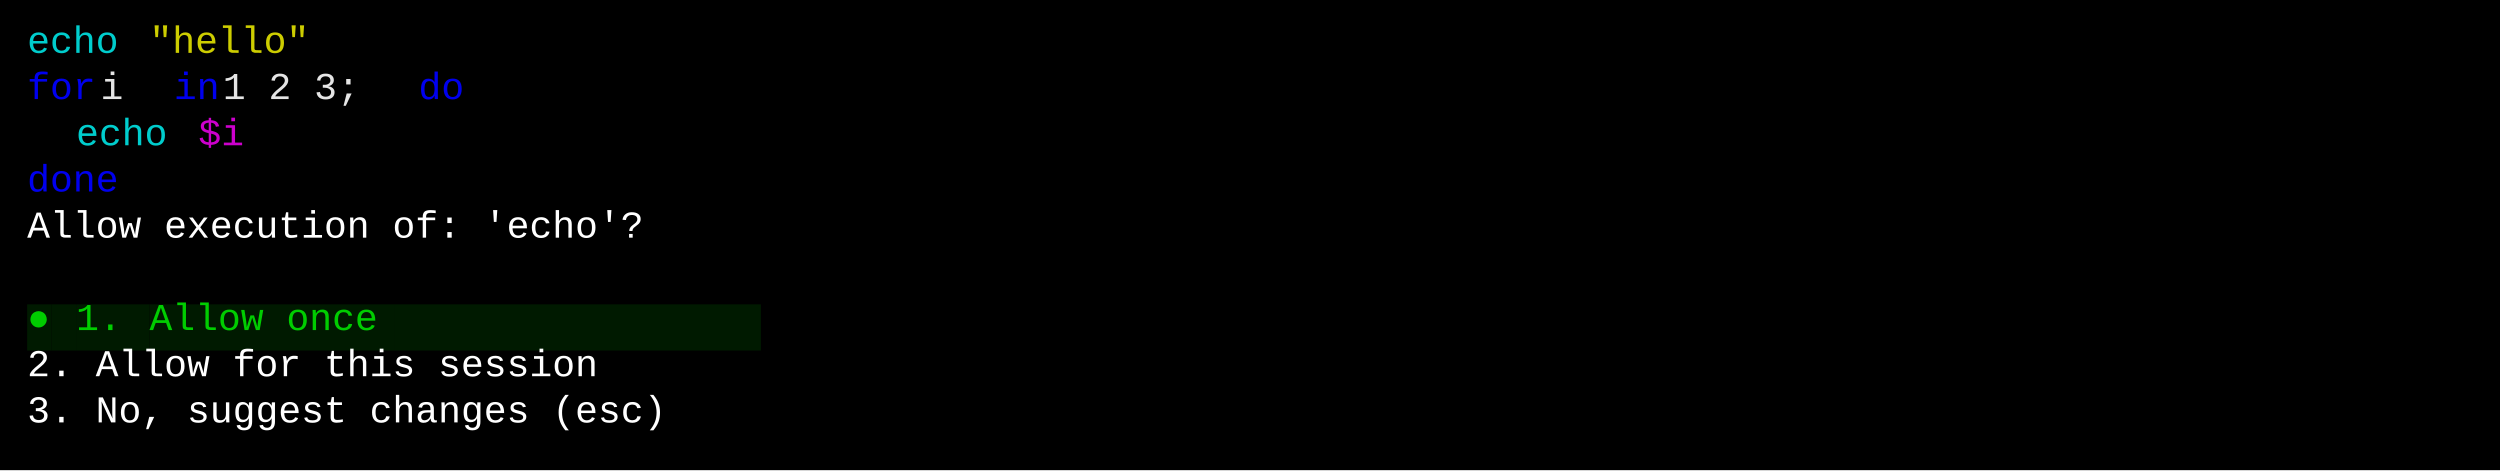
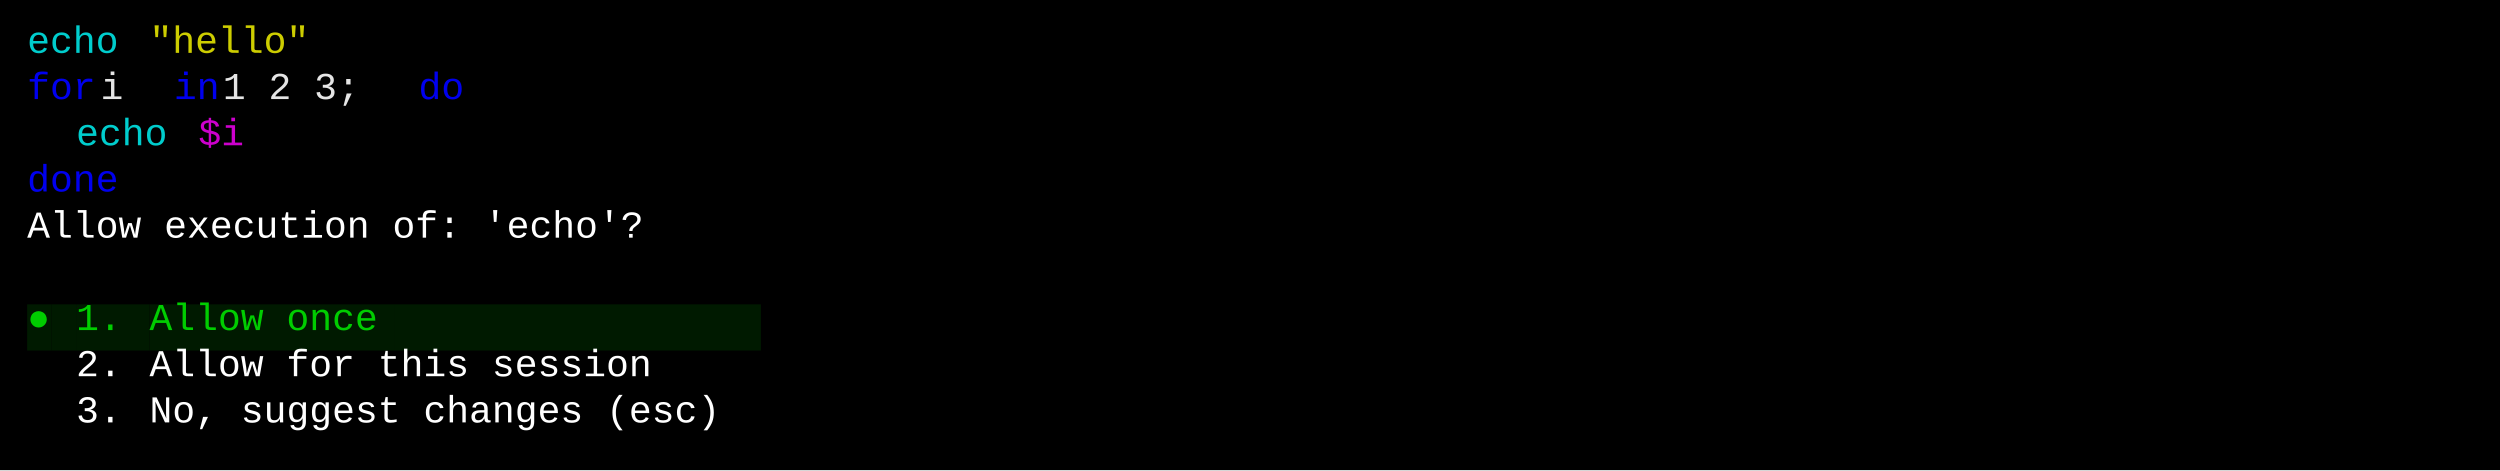
<svg xmlns="http://www.w3.org/2000/svg" width="920" height="173" viewBox="0 0 920 173">
  <style>
    text { font-family: Consolas, "Courier New", monospace; font-size: 14px; dominant-baseline: text-before-edge; white-space: pre; }
  </style>
  <rect width="920" height="173" fill="#000000" />
  <g transform="translate(10, 10)">
    <text x="0" y="2" fill="#00cdcd" textLength="36" lengthAdjust="spacingAndGlyphs">echo</text>
    <text x="45" y="2" fill="#cdcd00" textLength="63" lengthAdjust="spacingAndGlyphs">"hello"</text>
    <text x="0" y="19" fill="#0000ee" textLength="27" lengthAdjust="spacingAndGlyphs">for</text>
    <text x="27" y="19" fill="#e5e5e5" textLength="27" lengthAdjust="spacingAndGlyphs"> i </text>
    <text x="54" y="19" fill="#0000ee" textLength="18" lengthAdjust="spacingAndGlyphs">in</text>
    <text x="72" y="19" fill="#e5e5e5" textLength="72" lengthAdjust="spacingAndGlyphs"> 1 2 3; </text>
    <text x="144" y="19" fill="#0000ee" textLength="18" lengthAdjust="spacingAndGlyphs">do</text>
    <text x="18" y="36" fill="#00cdcd" textLength="36" lengthAdjust="spacingAndGlyphs">echo</text>
    <text x="63" y="36" fill="#cd00cd" textLength="18" lengthAdjust="spacingAndGlyphs">$i</text>
    <text x="0" y="53" fill="#0000ee" textLength="36" lengthAdjust="spacingAndGlyphs">done</text>
-     <text x="0" y="70" fill="#ffffff" textLength="900" lengthAdjust="spacingAndGlyphs">Allow execution of: 'echo'?                                                                         </text>
+     <text x="0" y="70" fill="#ffffff" textLength="243" lengthAdjust="spacingAndGlyphs">Allow execution of: 'echo'?</text>
    <rect x="0" y="102" width="9" height="17" fill="#001a00" />
    <text x="0" y="104" fill="#00cd00" textLength="9" lengthAdjust="spacingAndGlyphs">●</text>
    <rect x="9" y="102" width="9" height="17" fill="#001a00" />
    <rect x="18" y="102" width="18" height="17" fill="#001a00" />
    <text x="18" y="104" fill="#00cd00" textLength="18" lengthAdjust="spacingAndGlyphs">1.</text>
    <rect x="36" y="102" width="9" height="17" fill="#001a00" />
    <rect x="45" y="102" width="90" height="17" fill="#001a00" />
    <text x="45" y="104" fill="#00cd00" textLength="90" lengthAdjust="spacingAndGlyphs">Allow once</text>
    <rect x="135" y="102" width="135" height="17" fill="#001a00" />
-     <text x="0" y="121" fill="#ffffff" textLength="900" lengthAdjust="spacingAndGlyphs">  2. Allow for this session                                                                         </text>
-     <text x="0" y="138" fill="#ffffff" textLength="900" lengthAdjust="spacingAndGlyphs">  3. No, suggest changes (esc)                                                                      </text>
+     <text x="18" y="121" fill="#ffffff" textLength="18" lengthAdjust="spacingAndGlyphs">2.</text>
+     <text x="45" y="121" fill="#ffffff" textLength="198" lengthAdjust="spacingAndGlyphs">Allow for this session</text>
+     <text x="18" y="138" fill="#ffffff" textLength="18" lengthAdjust="spacingAndGlyphs">3.</text>
+     <text x="45" y="138" fill="#ffffff" textLength="225" lengthAdjust="spacingAndGlyphs">No, suggest changes (esc)</text>
  </g>
</svg>
